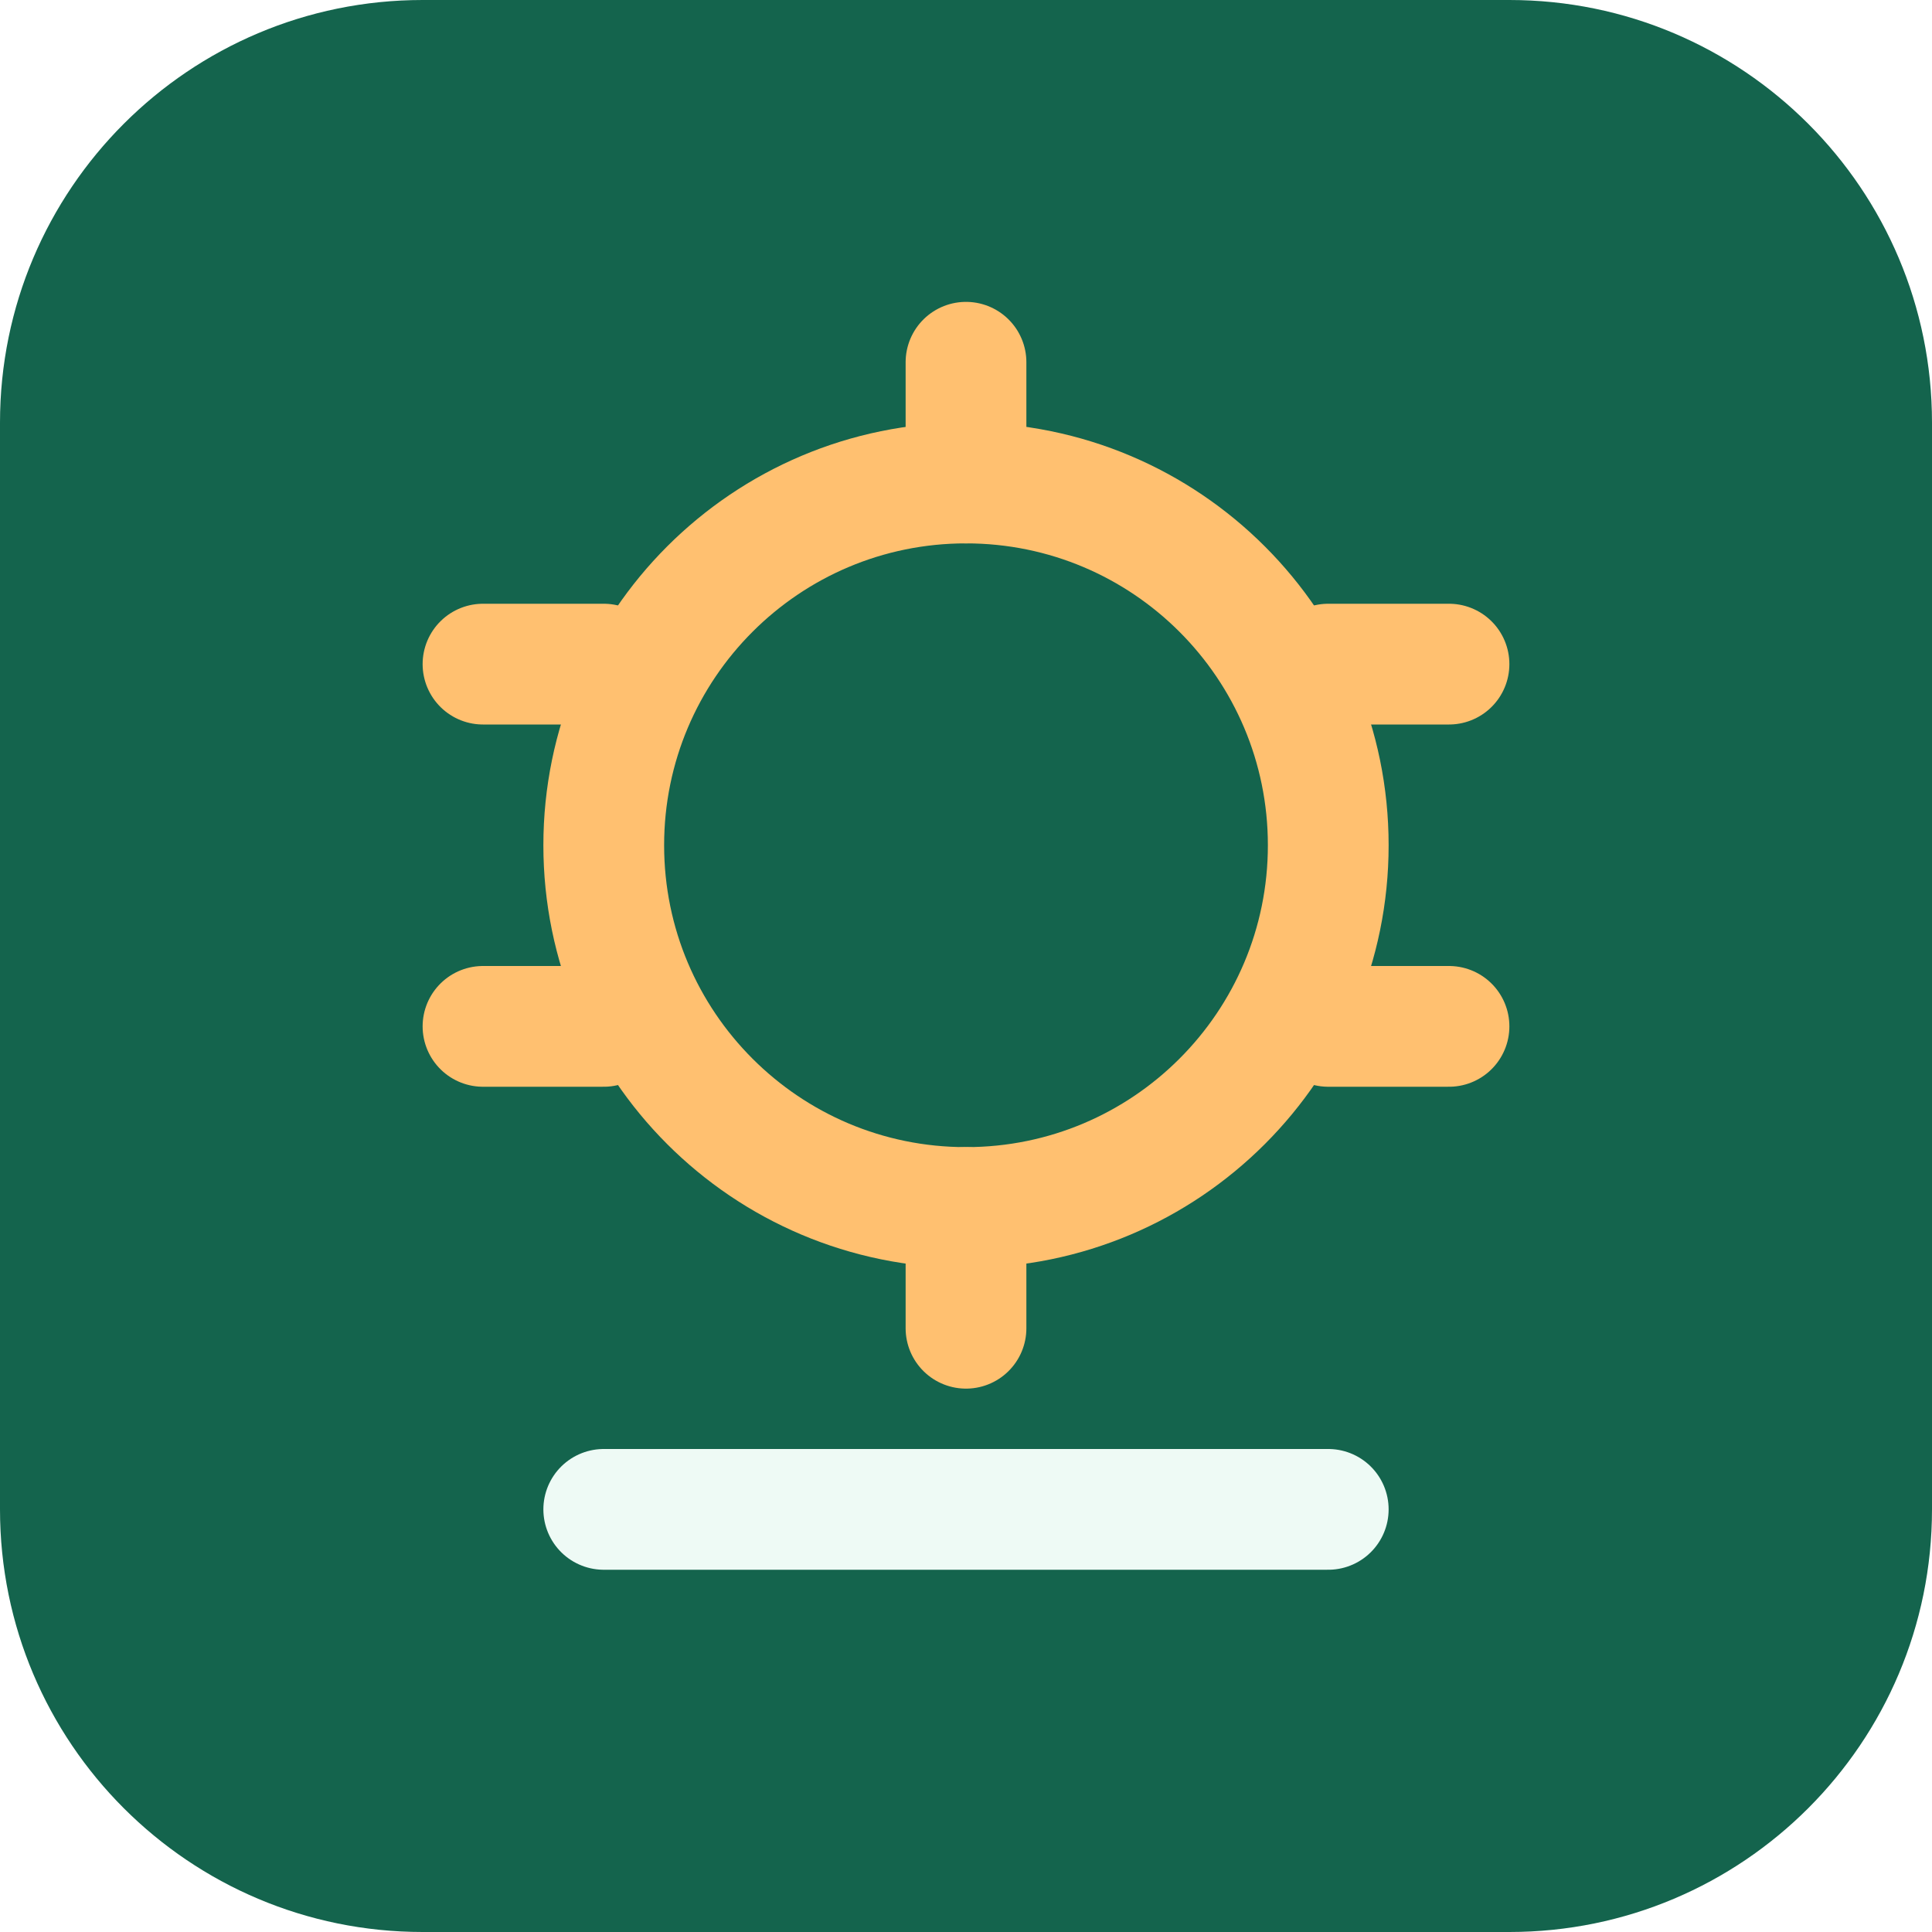
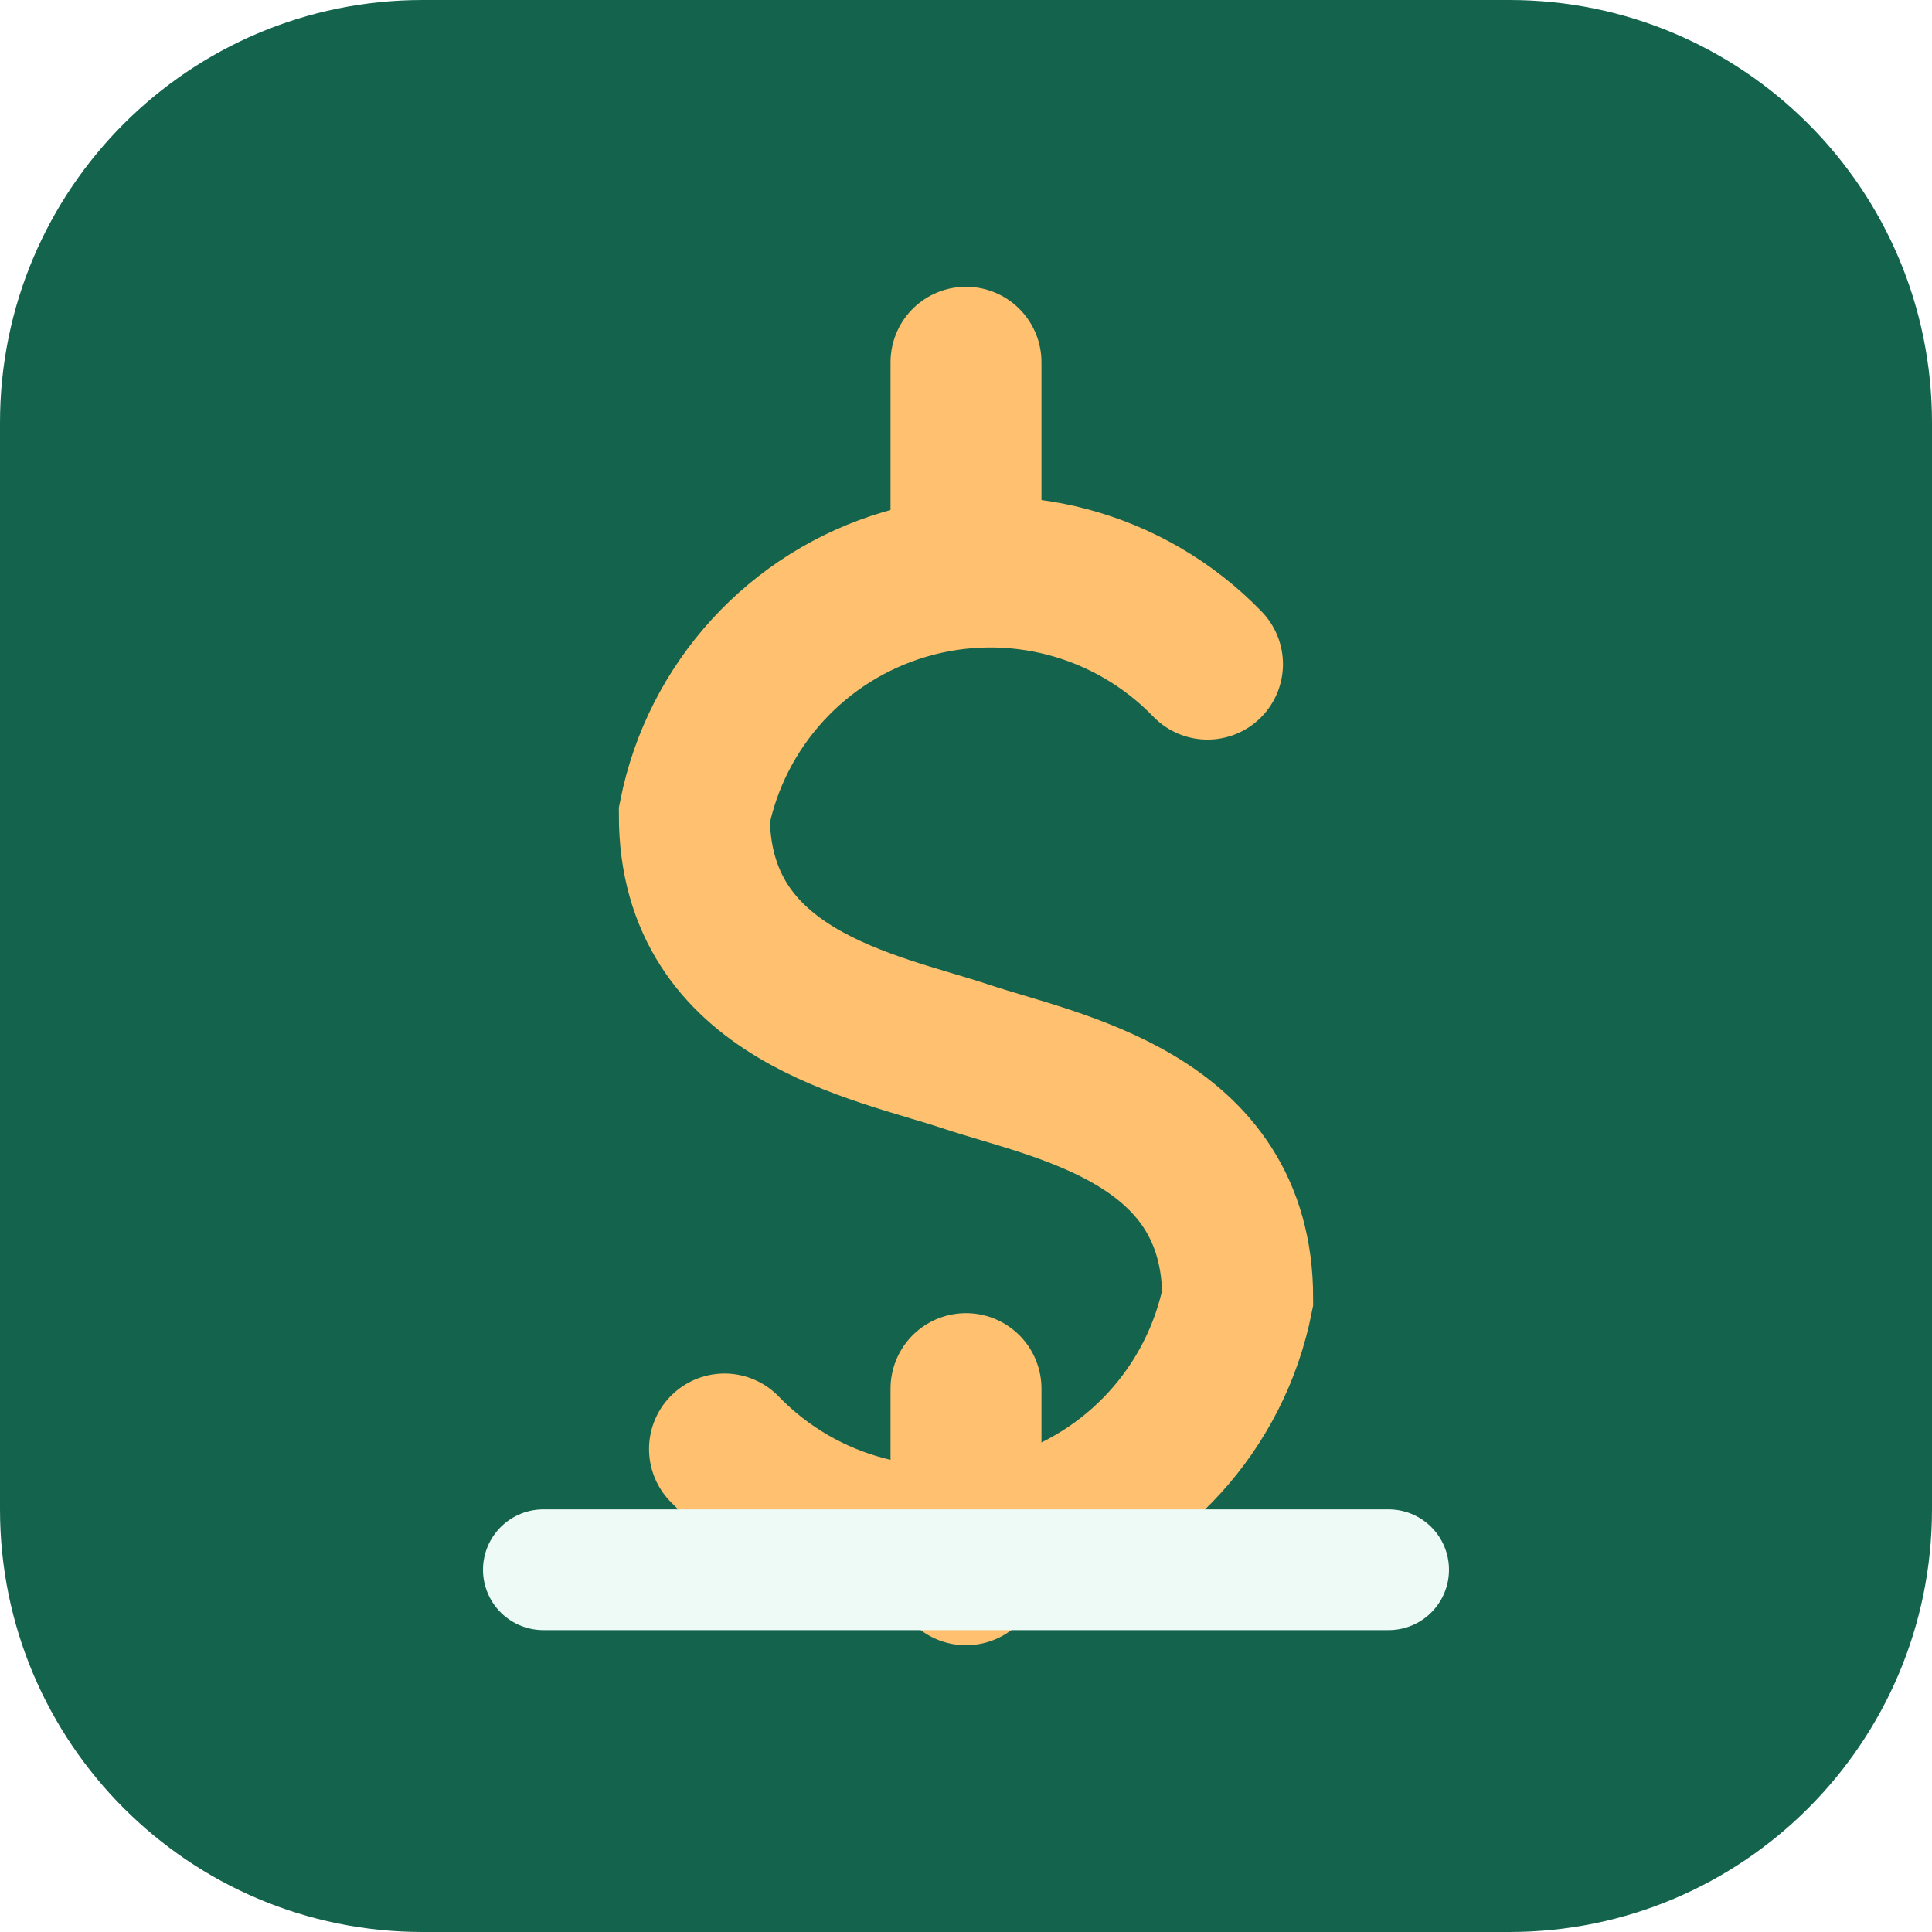
<svg xmlns="http://www.w3.org/2000/svg" viewBox="0 0 64 64">
  <rect width="64" height="64" rx="14" fill="#14644d" />
-   <circle cx="32" cy="28" r="12" fill="none" stroke="#ffc070" stroke-width="4" />
-   <path d="M32 16v-4M44 22h4M44 34h4M32 40v4M20 34h-4M20 22h-4" stroke="#ffc070" stroke-width="4" stroke-linecap="round" />
-   <path d="M20 50h24" stroke="#eefaf5" stroke-width="4" stroke-linecap="round" />
+   <path d="M40 22a10 10 0 0 0-17 5c0 6 6 7 9 8s9 2 9 8a10 10 0 0 1-17 5" fill="none" stroke="#ffc070" stroke-width="5" stroke-linecap="round" />
+   <path d="M32 12v6M32 46v6" stroke="#ffc070" stroke-width="5" stroke-linecap="round" />
+   <path d="M18 52h28" stroke="#eefaf5" stroke-width="4" stroke-linecap="round" />
</svg>
